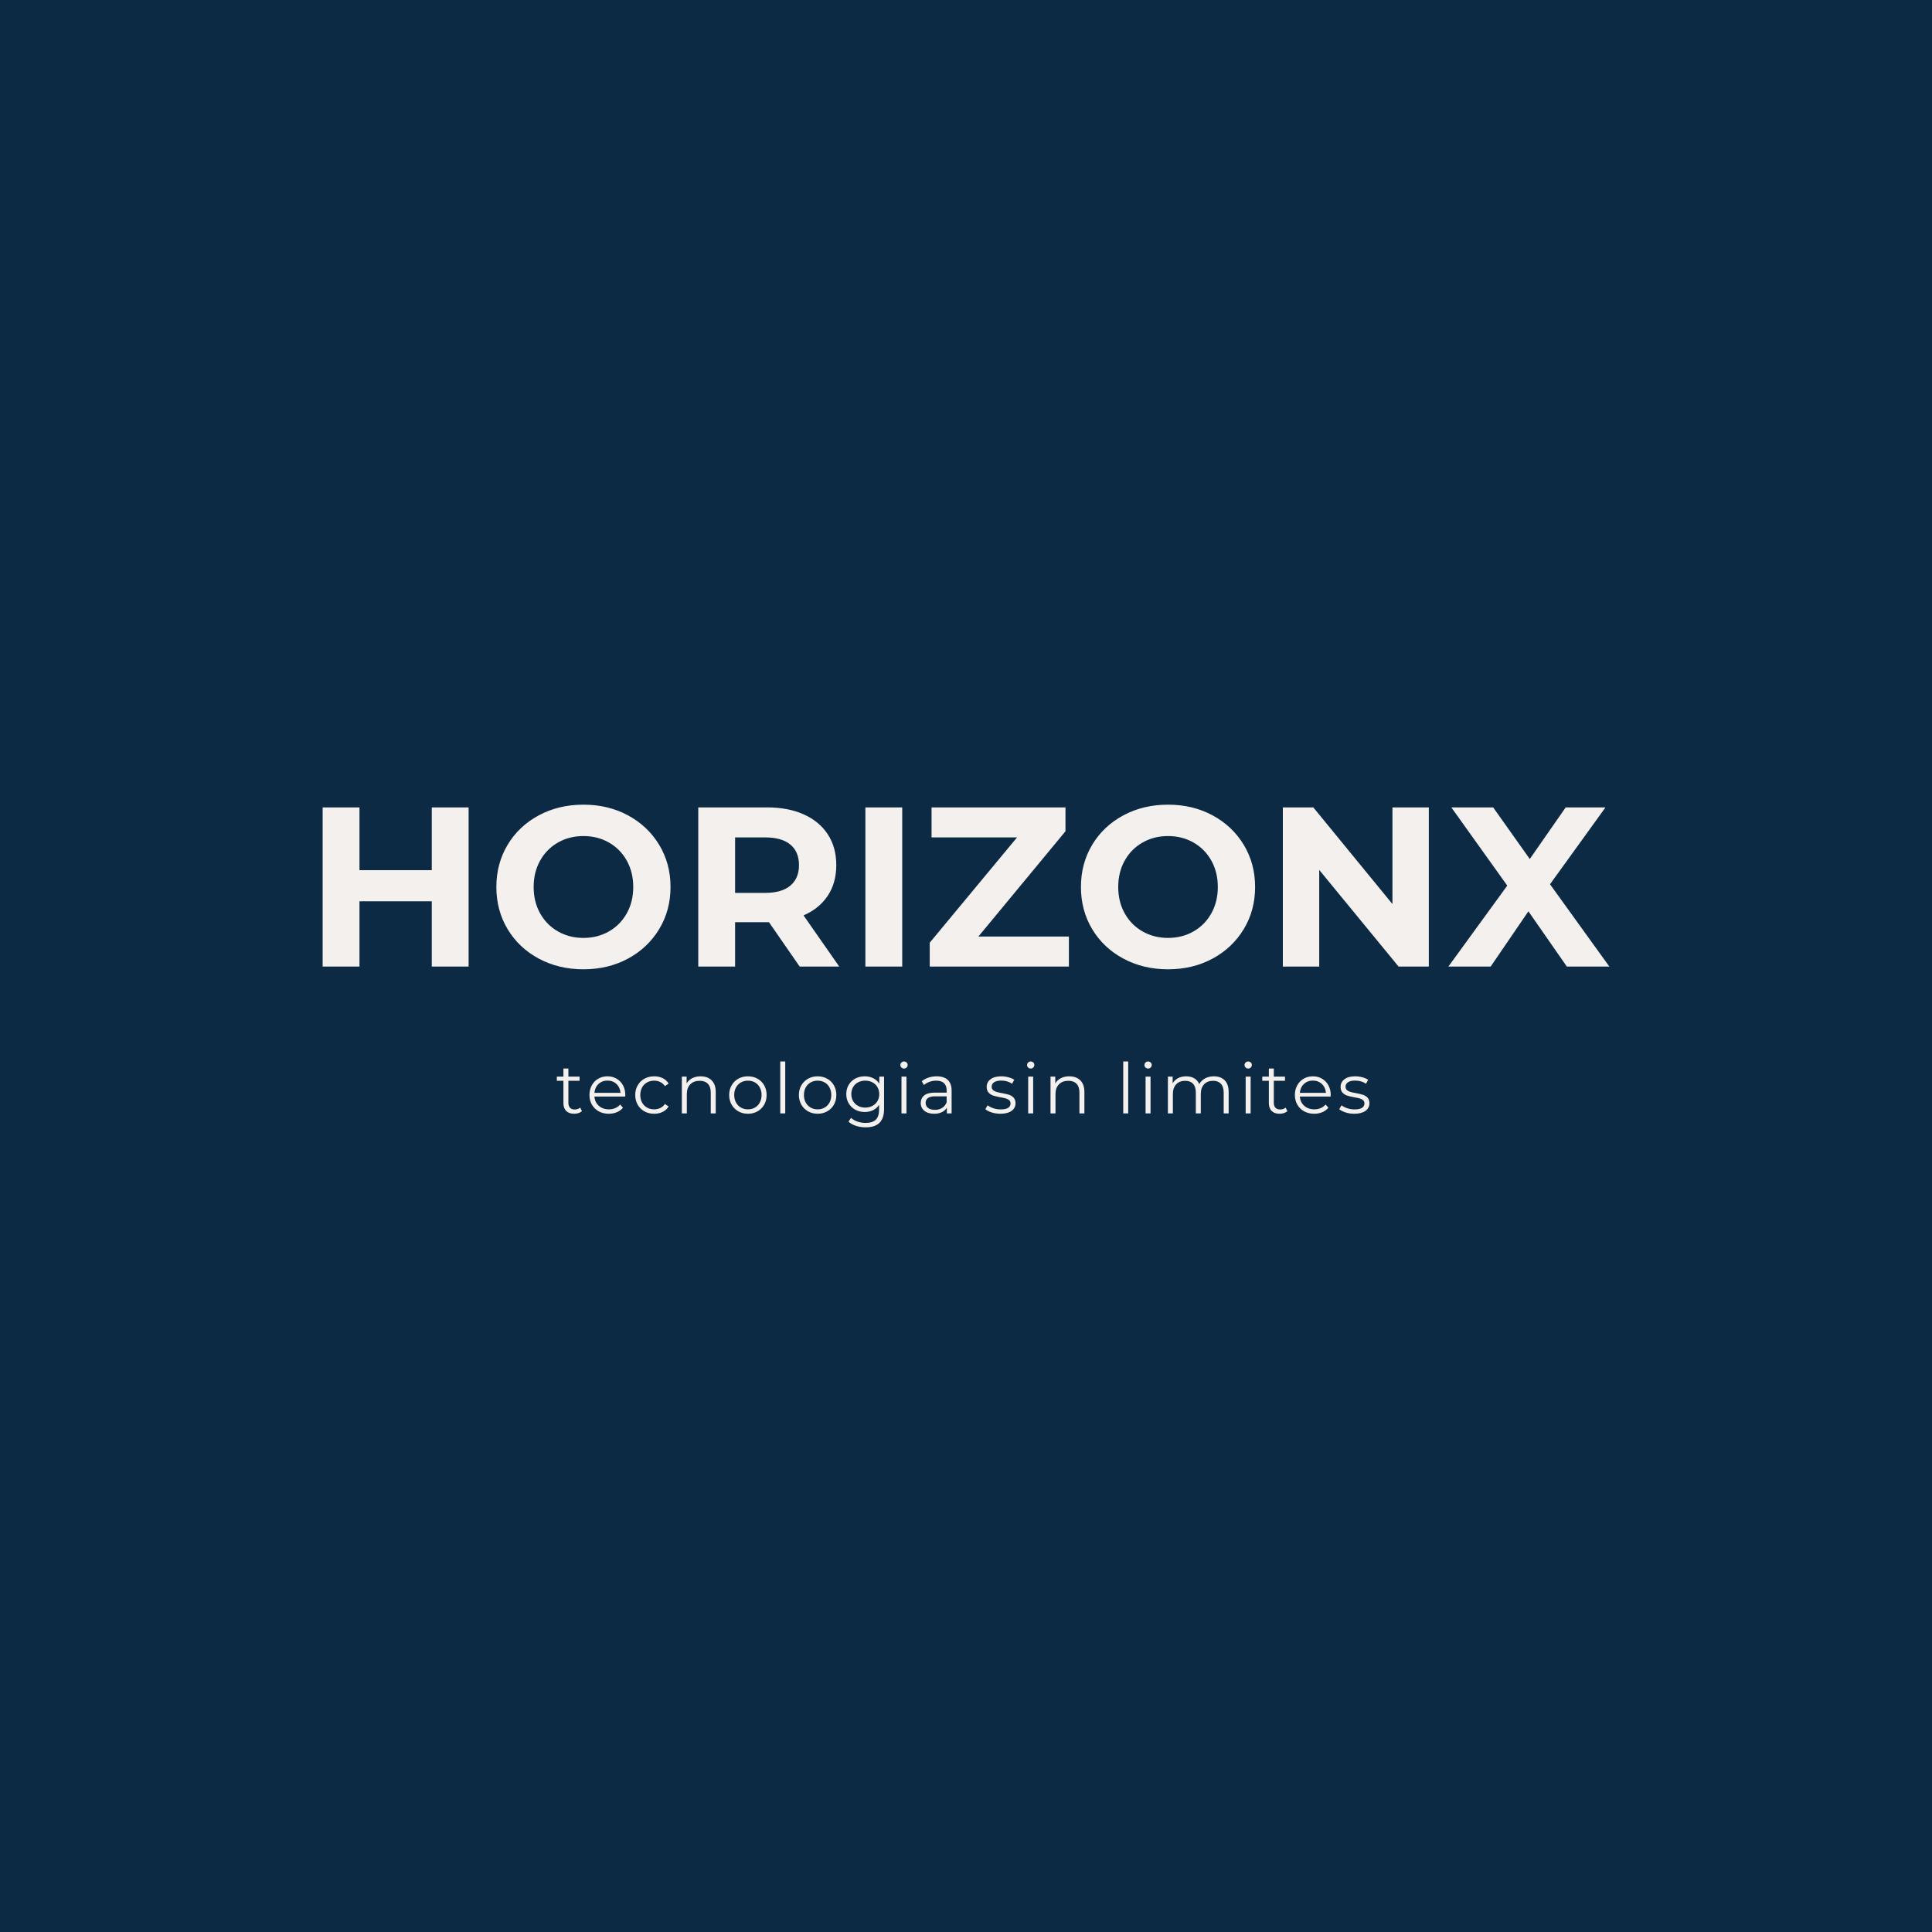
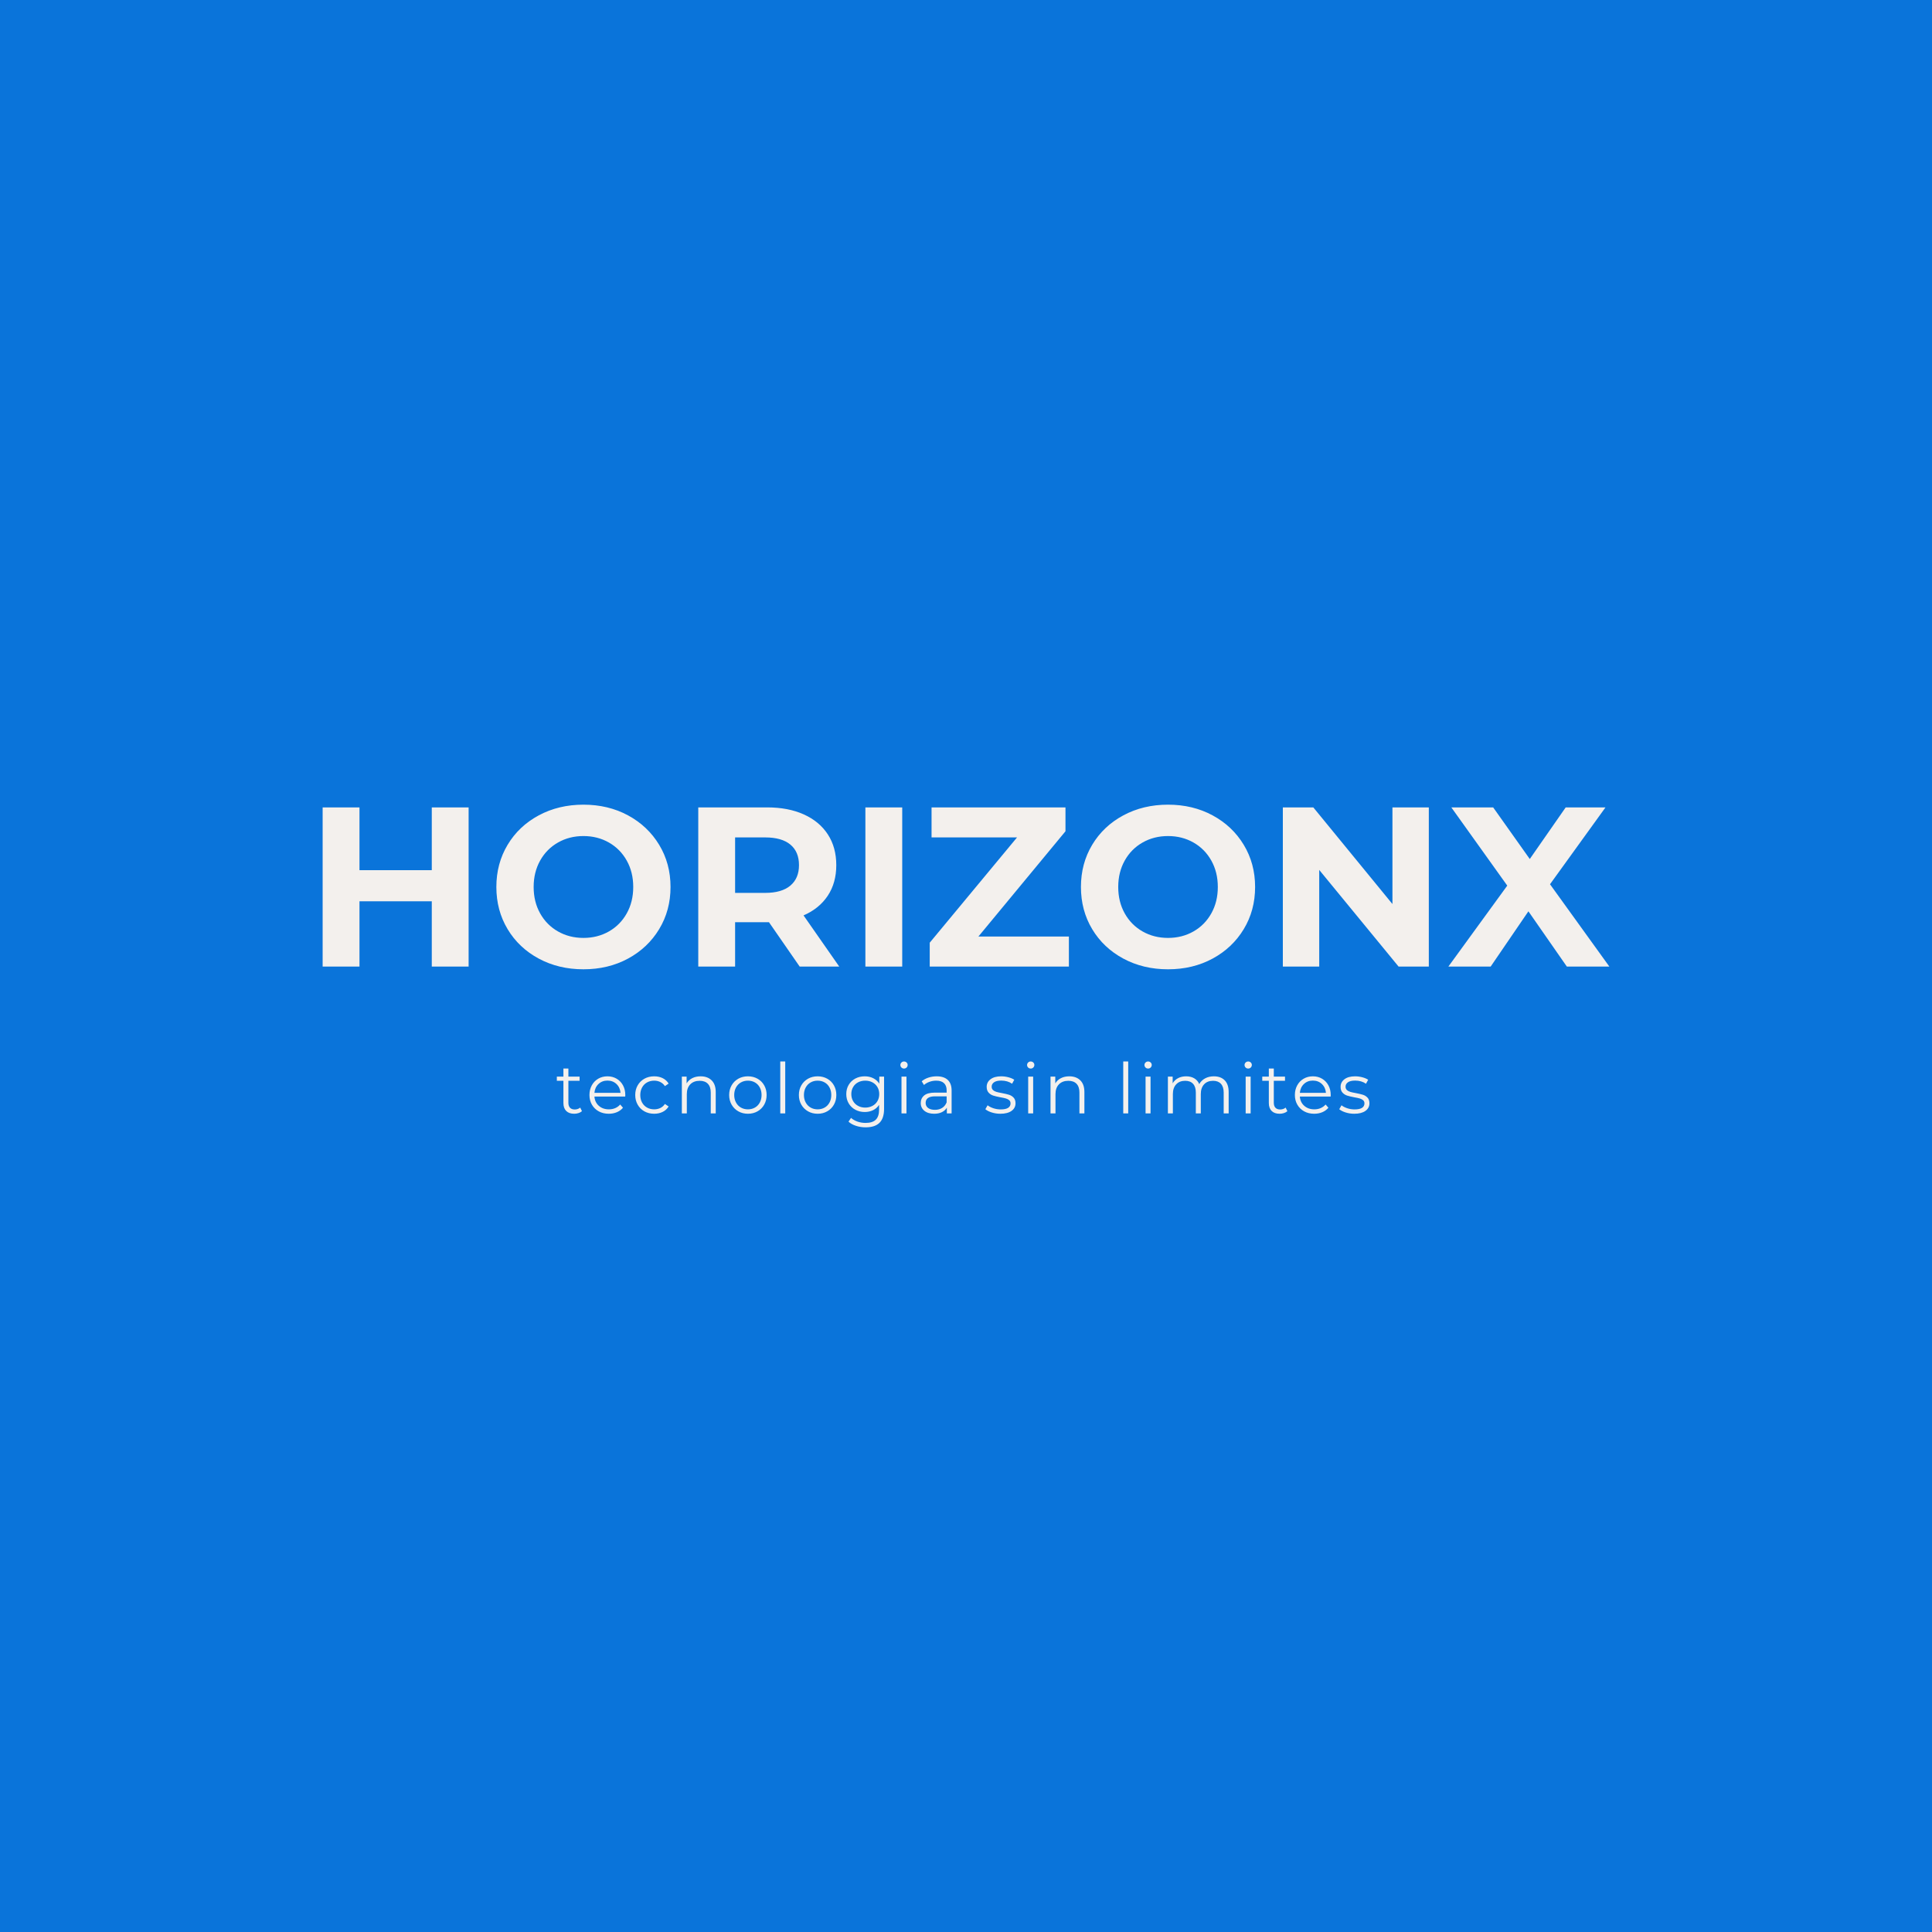
<svg xmlns="http://www.w3.org/2000/svg" version="1.1" preserveAspectRatio="none" width="500" height="500" viewBox="0 0 500 500">
-   <rect width="100%" height="100%" fill="#0C2A43" fill-opacity="1" />
+   <rect width="100%" height="100%" fill="#0A74DA" fill-opacity="1" />
  <svg viewBox="-110.125 109.25 390.81 98" width="333" height="83.504" x="83.5px" y="208.248px" preserveAspectRatio="none">
    <defs />
    <style>.companyName {fill:#F3F0ED;fill-opacity:1;}.icon1 {fill:#F3F0ED;fill-opacity:1;}.icon3-str {stroke:#ED4545;stroke-opacity:1;}</style>
    <g opacity="1" transform="rotate(0 -38.994 187.25)">
      <svg width="248.547" height="20" x="-38.994" y="187.25" version="1.1" preserveAspectRatio="none" viewBox="0.68 -29.68 467.64 37.64">
        <g transform="matrix(1 0 0 1 0 0)" class="icon1">
          <path id="id-6izo4zJp23" d="M14.04-3.32L15.04-1.28Q14.24-0.56 13.06-0.18Q11.88 0.20 10.60 0.20L10.60 0.20Q7.64 0.20 6.04-1.40Q4.44-3 4.44-5.92L4.44-5.92L4.44-18.64L0.68-18.64L0.68-21.04L4.44-21.04L4.44-25.64L7.28-25.64L7.28-21.04L13.68-21.04L13.68-18.64L7.28-18.64L7.28-6.08Q7.28-4.20 8.22-3.22Q9.16-2.24 10.92-2.24L10.92-2.24Q11.80-2.24 12.62-2.52Q13.44-2.80 14.04-3.32L14.04-3.32Z M39.80-10.52L39.76-9.64L22.16-9.64Q22.40-6.36 24.68-4.34Q26.96-2.32 30.44-2.32L30.44-2.32Q32.40-2.32 34.04-3.02Q35.68-3.72 36.88-5.08L36.88-5.08L38.48-3.24Q37.08-1.56 34.98-0.68Q32.88 0.20 30.36 0.20L30.36 0.20Q27.12 0.20 24.62-1.18Q22.12-2.56 20.72-5Q19.32-7.44 19.32-10.52L19.32-10.52Q19.32-13.60 20.66-16.04Q22.00-18.48 24.34-19.84Q26.68-21.20 29.60-21.20L29.60-21.20Q32.52-21.20 34.84-19.84Q37.16-18.48 38.48-16.06Q39.80-13.64 39.80-10.52L39.80-10.52ZM29.60-18.76Q26.56-18.76 24.50-16.82Q22.44-14.88 22.16-11.76L22.16-11.76L37.08-11.76Q36.80-14.88 34.74-16.82Q32.68-18.76 29.60-18.76L29.60-18.76Z M56.32 0.20Q53.20 0.20 50.74-1.16Q48.28-2.52 46.88-4.98Q45.48-7.44 45.48-10.52L45.48-10.52Q45.48-13.60 46.88-16.04Q48.28-18.48 50.74-19.84Q53.20-21.20 56.32-21.20L56.32-21.20Q59.04-21.20 61.18-20.14Q63.32-19.08 64.56-17.04L64.56-17.04L62.44-15.60Q61.40-17.16 59.80-17.94Q58.20-18.72 56.32-18.72L56.32-18.72Q54.04-18.72 52.22-17.70Q50.40-16.68 49.38-14.80Q48.36-12.92 48.36-10.52L48.36-10.52Q48.36-8.08 49.38-6.22Q50.40-4.36 52.22-3.34Q54.04-2.32 56.32-2.32L56.32-2.32Q58.20-2.32 59.80-3.08Q61.40-3.84 62.44-5.40L62.44-5.40L64.56-3.96Q63.32-1.92 61.16-0.86Q59 0.20 56.32 0.20L56.32 0.20Z M82.84-21.20Q86.80-21.20 89.14-18.90Q91.48-16.60 91.48-12.20L91.48-12.20L91.48 0L88.64 0L88.64-11.92Q88.64-15.20 87-16.92Q85.36-18.64 82.32-18.64L82.32-18.64Q78.92-18.64 76.94-16.62Q74.96-14.60 74.96-11.04L74.96-11.04L74.96 0L72.12 0L72.12-21.04L74.84-21.04L74.84-17.16Q76-19.08 78.06-20.14Q80.12-21.20 82.84-21.20L82.84-21.20Z M109.88 0.20Q106.84 0.20 104.40-1.18Q101.96-2.56 100.56-5Q99.16-7.44 99.16-10.52L99.16-10.52Q99.16-13.60 100.56-16.04Q101.96-18.48 104.40-19.84Q106.84-21.20 109.88-21.20L109.88-21.20Q112.92-21.20 115.36-19.84Q117.80-18.48 119.18-16.04Q120.56-13.60 120.56-10.52L120.56-10.52Q120.56-7.44 119.18-5Q117.80-2.56 115.36-1.18Q112.92 0.20 109.88 0.20L109.88 0.20ZM109.88-2.32Q112.12-2.32 113.90-3.34Q115.68-4.36 116.68-6.24Q117.68-8.12 117.68-10.52L117.68-10.52Q117.68-12.92 116.68-14.80Q115.68-16.68 113.90-17.70Q112.12-18.72 109.88-18.72L109.88-18.72Q107.64-18.72 105.86-17.70Q104.08-16.68 103.06-14.80Q102.04-12.92 102.04-10.52L102.04-10.52Q102.04-8.12 103.06-6.24Q104.08-4.36 105.86-3.34Q107.64-2.32 109.88-2.32L109.88-2.32Z M128.36 0L128.36-29.68L131.20-29.68L131.20 0L128.36 0Z M149.72 0.20Q146.68 0.20 144.24-1.18Q141.80-2.56 140.40-5Q139-7.44 139-10.52L139-10.52Q139-13.60 140.40-16.04Q141.80-18.48 144.24-19.84Q146.68-21.20 149.72-21.20L149.72-21.20Q152.76-21.20 155.20-19.84Q157.64-18.48 159.02-16.04Q160.40-13.60 160.40-10.52L160.40-10.52Q160.40-7.44 159.02-5Q157.64-2.56 155.20-1.18Q152.76 0.20 149.72 0.20L149.72 0.20ZM149.72-2.32Q151.96-2.32 153.74-3.34Q155.52-4.36 156.52-6.24Q157.52-8.12 157.52-10.52L157.52-10.52Q157.52-12.92 156.52-14.80Q155.52-16.68 153.74-17.70Q151.96-18.72 149.72-18.72L149.72-18.72Q147.48-18.72 145.70-17.70Q143.92-16.68 142.90-14.80Q141.88-12.92 141.88-10.52L141.88-10.52Q141.88-8.12 142.90-6.24Q143.92-4.36 145.70-3.34Q147.48-2.32 149.72-2.32L149.72-2.32Z M184.96-21.04L187.68-21.04L187.68-2.56Q187.68 2.80 185.06 5.38Q182.44 7.96 177.16 7.96L177.16 7.96Q174.24 7.96 171.62 7.10Q169 6.24 167.36 4.72L167.36 4.72L168.80 2.56Q170.32 3.92 172.50 4.68Q174.68 5.44 177.08 5.44L177.08 5.44Q181.08 5.44 182.96 3.58Q184.84 1.72 184.84-2.20L184.84-2.20L184.84-4.88Q183.52-2.88 181.38-1.84Q179.24-0.80 176.64-0.80L176.64-0.80Q173.68-0.80 171.26-2.10Q168.84-3.40 167.46-5.74Q166.08-8.08 166.08-11.04L166.08-11.04Q166.08-14 167.46-16.32Q168.84-18.64 171.24-19.92Q173.64-21.20 176.64-21.20L176.64-21.20Q179.32-21.20 181.48-20.12Q183.64-19.04 184.96-17L184.96-17L184.96-21.04ZM176.92-3.32Q179.20-3.32 181.04-4.30Q182.88-5.28 183.90-7.04Q184.92-8.80 184.92-11.04L184.92-11.04Q184.92-13.28 183.90-15.02Q182.88-16.76 181.06-17.74Q179.24-18.72 176.92-18.72L176.92-18.72Q174.64-18.72 172.82-17.76Q171-16.80 169.98-15.04Q168.96-13.28 168.96-11.04L168.96-11.04Q168.96-8.80 169.98-7.04Q171-5.28 172.82-4.30Q174.64-3.32 176.92-3.32L176.92-3.32Z M197.64 0L197.64-21.04L200.48-21.04L200.48 0L197.64 0ZM199.08-25.64Q198.20-25.64 197.60-26.24Q197-26.84 197-27.68L197-27.68Q197-28.48 197.60-29.08Q198.20-29.68 199.08-29.68L199.08-29.68Q199.96-29.68 200.56-29.10Q201.16-28.52 201.16-27.72L201.16-27.72Q201.16-26.84 200.56-26.24Q199.96-25.64 199.08-25.64L199.08-25.64Z M217.76-21.20Q221.88-21.20 224.08-19.14Q226.28-17.08 226.28-13.04L226.28-13.04L226.28 0L223.56 0L223.56-3.28Q222.60-1.64 220.74-0.72Q218.88 0.20 216.32 0.20L216.32 0.20Q212.80 0.20 210.72-1.48Q208.64-3.16 208.64-5.92L208.64-5.92Q208.64-8.60 210.58-10.24Q212.52-11.88 216.76-11.88L216.76-11.88L223.44-11.88L223.44-13.16Q223.44-15.88 221.92-17.30Q220.40-18.72 217.48-18.72L217.48-18.72Q215.48-18.72 213.64-18.06Q211.80-17.40 210.48-16.24L210.48-16.24L209.20-18.36Q210.80-19.72 213.04-20.46Q215.28-21.20 217.76-21.20L217.76-21.20ZM216.76-2.04Q219.16-2.04 220.88-3.14Q222.60-4.24 223.44-6.32L223.44-6.32L223.44-9.76L216.84-9.76Q211.44-9.76 211.44-6L211.44-6Q211.44-4.16 212.84-3.10Q214.24-2.04 216.76-2.04L216.76-2.04Z M254.12 0.20Q251.56 0.20 249.22-0.54Q246.88-1.28 245.56-2.40L245.56-2.40L246.84-4.64Q248.16-3.60 250.16-2.94Q252.16-2.28 254.32-2.28L254.32-2.28Q257.20-2.28 258.58-3.18Q259.96-4.08 259.96-5.72L259.96-5.72Q259.96-6.88 259.20-7.54Q258.44-8.20 257.28-8.54Q256.12-8.88 254.20-9.20L254.20-9.20Q251.64-9.68 250.08-10.18Q248.52-10.68 247.42-11.88Q246.32-13.08 246.32-15.20L246.32-15.20Q246.32-17.84 248.52-19.52Q250.72-21.20 254.64-21.20L254.64-21.20Q256.68-21.20 258.72-20.66Q260.76-20.12 262.08-19.24L262.08-19.24L260.84-16.96Q258.24-18.76 254.64-18.76L254.64-18.76Q251.92-18.76 250.54-17.80Q249.16-16.84 249.16-15.28L249.16-15.28Q249.16-14.08 249.94-13.36Q250.72-12.64 251.88-12.30Q253.04-11.96 255.08-11.60L255.08-11.60Q257.60-11.12 259.12-10.64Q260.64-10.16 261.72-9Q262.80-7.84 262.80-5.80L262.80-5.80Q262.80-3.04 260.50-1.42Q258.20 0.20 254.12 0.20L254.12 0.20Z M270.04 0L270.04-21.04L272.88-21.04L272.88 0L270.04 0ZM271.48-25.64Q270.60-25.64 270-26.24Q269.40-26.84 269.40-27.68L269.40-27.68Q269.40-28.48 270-29.08Q270.60-29.68 271.48-29.68L271.48-29.68Q272.36-29.68 272.96-29.10Q273.56-28.52 273.56-27.72L273.56-27.72Q273.56-26.84 272.96-26.24Q272.36-25.64 271.48-25.64L271.48-25.64Z M293.52-21.20Q297.48-21.20 299.82-18.90Q302.16-16.60 302.16-12.20L302.16-12.20L302.16 0L299.32 0L299.32-11.92Q299.32-15.20 297.68-16.92Q296.04-18.64 293-18.64L293-18.64Q289.60-18.64 287.62-16.62Q285.64-14.60 285.64-11.04L285.64-11.04L285.64 0L282.80 0L282.80-21.04L285.52-21.04L285.52-17.16Q286.68-19.08 288.74-20.14Q290.80-21.20 293.52-21.20L293.52-21.20Z M324.36 0L324.36-29.68L327.20-29.68L327.20 0L324.36 0Z M337.12 0L337.12-21.04L339.96-21.04L339.96 0L337.12 0ZM338.56-25.64Q337.68-25.64 337.08-26.24Q336.48-26.84 336.48-27.68L336.48-27.68Q336.48-28.48 337.08-29.08Q337.68-29.68 338.56-29.68L338.56-29.68Q339.44-29.68 340.04-29.10Q340.64-28.52 340.64-27.72L340.64-27.72Q340.64-26.84 340.04-26.24Q339.44-25.64 338.56-25.64L338.56-25.64Z M376.12-21.20Q380.08-21.20 382.34-18.92Q384.60-16.64 384.60-12.20L384.60-12.20L384.60 0L381.76 0L381.76-11.92Q381.76-15.20 380.18-16.92Q378.60-18.64 375.72-18.64L375.72-18.64Q372.44-18.64 370.56-16.62Q368.68-14.60 368.68-11.04L368.68-11.04L368.68 0L365.84 0L365.84-11.92Q365.84-15.20 364.26-16.92Q362.68-18.64 359.76-18.64L359.76-18.64Q356.52-18.64 354.62-16.62Q352.72-14.60 352.72-11.04L352.72-11.04L352.72 0L349.88 0L349.88-21.04L352.60-21.04L352.60-17.20Q353.72-19.12 355.72-20.16Q357.72-21.20 360.32-21.20L360.32-21.20Q362.96-21.20 364.90-20.08Q366.84-18.96 367.80-16.76L367.80-16.76Q368.96-18.84 371.14-20.02Q373.32-21.20 376.12-21.20L376.12-21.20Z M394.32 0L394.32-21.04L397.16-21.04L397.16 0L394.32 0ZM395.76-25.64Q394.88-25.64 394.28-26.24Q393.68-26.84 393.68-27.68L393.68-27.68Q393.68-28.48 394.28-29.08Q394.88-29.68 395.76-29.68L395.76-29.68Q396.64-29.68 397.24-29.10Q397.84-28.52 397.84-27.72L397.84-27.72Q397.84-26.84 397.24-26.24Q396.64-25.64 395.76-25.64L395.76-25.64Z M417.16-3.32L418.16-1.28Q417.36-0.56 416.18-0.18Q415.00 0.20 413.72 0.20L413.72 0.20Q410.76 0.20 409.16-1.40Q407.56-3 407.56-5.92L407.56-5.92L407.56-18.64L403.80-18.64L403.80-21.04L407.56-21.04L407.56-25.64L410.40-25.64L410.40-21.04L416.80-21.04L416.80-18.64L410.40-18.64L410.40-6.08Q410.40-4.20 411.34-3.22Q412.28-2.24 414.04-2.24L414.04-2.24Q414.92-2.24 415.74-2.52Q416.56-2.80 417.16-3.32L417.16-3.32Z M442.92-10.52L442.88-9.64L425.28-9.64Q425.52-6.36 427.80-4.34Q430.08-2.32 433.56-2.32L433.56-2.32Q435.52-2.32 437.16-3.02Q438.80-3.72 440.00-5.08L440.00-5.08L441.60-3.24Q440.20-1.56 438.10-0.68Q436.00 0.20 433.48 0.20L433.48 0.20Q430.24 0.20 427.74-1.18Q425.24-2.56 423.84-5Q422.44-7.44 422.44-10.52L422.44-10.52Q422.44-13.60 423.78-16.04Q425.12-18.48 427.46-19.84Q429.80-21.20 432.72-21.20L432.72-21.20Q435.64-21.20 437.96-19.84Q440.28-18.48 441.60-16.06Q442.92-13.64 442.92-10.52L442.92-10.52ZM432.72-18.76Q429.68-18.76 427.62-16.82Q425.56-14.88 425.28-11.76L425.28-11.76L440.20-11.76Q439.92-14.88 437.86-16.82Q435.80-18.76 432.72-18.76L432.72-18.76Z M456.36 0.20Q453.80 0.20 451.46-0.54Q449.12-1.28 447.80-2.40L447.80-2.40L449.08-4.64Q450.40-3.60 452.40-2.94Q454.40-2.28 456.56-2.28L456.56-2.28Q459.44-2.28 460.82-3.18Q462.20-4.08 462.20-5.72L462.20-5.72Q462.20-6.88 461.44-7.54Q460.68-8.20 459.52-8.54Q458.36-8.88 456.44-9.20L456.44-9.20Q453.88-9.68 452.32-10.18Q450.76-10.68 449.66-11.88Q448.56-13.08 448.56-15.20L448.56-15.20Q448.56-17.84 450.76-19.52Q452.96-21.20 456.88-21.20L456.88-21.20Q458.92-21.20 460.96-20.66Q463-20.12 464.32-19.24L464.32-19.24L463.08-16.96Q460.48-18.76 456.88-18.76L456.88-18.76Q454.16-18.76 452.78-17.80Q451.40-16.84 451.40-15.28L451.40-15.28Q451.40-14.08 452.18-13.36Q452.96-12.64 454.12-12.30Q455.28-11.96 457.32-11.60L457.32-11.60Q459.84-11.12 461.36-10.64Q462.88-10.16 463.96-9Q465.04-7.84 465.04-5.80L465.04-5.80Q465.04-3.04 462.74-1.42Q460.44 0.20 456.36 0.20L456.36 0.20Z" />
        </g>
      </svg>
    </g>
    <g opacity="1" transform="rotate(0 -110.1252 109.25)">
      <svg width="390.81" height="50" x="-110.125" y="109.25" version="1.1" preserveAspectRatio="none" viewBox="3.32 -28.48 226.36 28.96">
        <g transform="matrix(1 0 0 1 0 0)" class="companyName">
          <path id="id-D6z1nYkh8" d="M22.52-28L29-28L29 0L22.52 0L22.52-11.48L9.80-11.48L9.80 0L3.32 0L3.32-28L9.80-28L9.80-16.96L22.52-16.96L22.52-28Z M49.20 0.48Q44.84 0.48 41.34-1.40Q37.84-3.28 35.86-6.58Q33.88-9.88 33.88-14L33.88-14Q33.88-18.12 35.86-21.42Q37.84-24.72 41.34-26.60Q44.84-28.48 49.20-28.48L49.20-28.48Q53.56-28.48 57.04-26.60Q60.52-24.72 62.52-21.42Q64.52-18.12 64.52-14L64.52-14Q64.52-9.88 62.52-6.58Q60.52-3.28 57.04-1.40Q53.56 0.48 49.20 0.48L49.20 0.48ZM49.20-5.04Q51.68-5.04 53.68-6.18Q55.68-7.32 56.82-9.36Q57.96-11.40 57.96-14L57.96-14Q57.96-16.60 56.82-18.64Q55.68-20.68 53.68-21.82Q51.68-22.96 49.20-22.96L49.20-22.96Q46.72-22.96 44.72-21.82Q42.72-20.68 41.58-18.64Q40.44-16.60 40.44-14L40.44-14Q40.44-11.40 41.58-9.36Q42.72-7.32 44.72-6.18Q46.72-5.04 49.20-5.04L49.20-5.04Z M94.20 0L87.24 0L81.84-7.80L81.52-7.80L75.88-7.80L75.88 0L69.40 0L69.40-28L81.52-28Q85.24-28 87.98-26.76Q90.72-25.52 92.20-23.24Q93.68-20.96 93.68-17.84L93.68-17.84Q93.68-14.72 92.18-12.46Q90.68-10.20 87.92-9L87.92-9L94.20 0ZM87.12-17.84Q87.12-20.20 85.60-21.46Q84.08-22.72 81.16-22.72L81.16-22.72L75.88-22.72L75.88-12.96L81.16-12.96Q84.08-12.96 85.60-14.24Q87.12-15.52 87.12-17.84L87.12-17.84Z M98.80 0L98.80-28L105.28-28L105.28 0L98.80 0Z M118.68-5.28L134.60-5.28L134.60 0L110.12 0L110.12-4.20L125.48-22.72L110.44-22.72L110.44-28L134-28L134-23.80L118.68-5.28Z M152.04 0.48Q147.68 0.48 144.18-1.40Q140.68-3.28 138.70-6.58Q136.72-9.88 136.72-14L136.72-14Q136.72-18.12 138.70-21.42Q140.68-24.72 144.18-26.60Q147.68-28.48 152.04-28.48L152.04-28.48Q156.40-28.48 159.88-26.60Q163.36-24.72 165.36-21.42Q167.36-18.12 167.36-14L167.36-14Q167.36-9.88 165.36-6.58Q163.36-3.28 159.88-1.40Q156.40 0.48 152.04 0.48L152.04 0.48ZM152.04-5.04Q154.52-5.04 156.52-6.18Q158.52-7.32 159.66-9.36Q160.80-11.40 160.80-14L160.80-14Q160.80-16.60 159.66-18.64Q158.52-20.68 156.52-21.82Q154.52-22.96 152.04-22.96L152.04-22.96Q149.56-22.96 147.56-21.82Q145.56-20.68 144.42-18.64Q143.28-16.60 143.28-14L143.28-14Q143.28-11.40 144.42-9.36Q145.56-7.32 147.56-6.18Q149.56-5.04 152.04-5.04L152.04-5.04Z M191.52-28L197.92-28L197.92 0L192.60 0L178.64-17L178.64 0L172.24 0L172.24-28L177.60-28L191.52-11L191.52-28Z M229.68 0L222.20 0L215.44-9.72L208.80 0L201.36 0L211.72-14.24L201.88-28L209.24-28L215.68-18.92L222.00-28L229.00-28L219.24-14.48L229.68 0Z" />
        </g>
      </svg>
    </g>
  </svg>
</svg>
